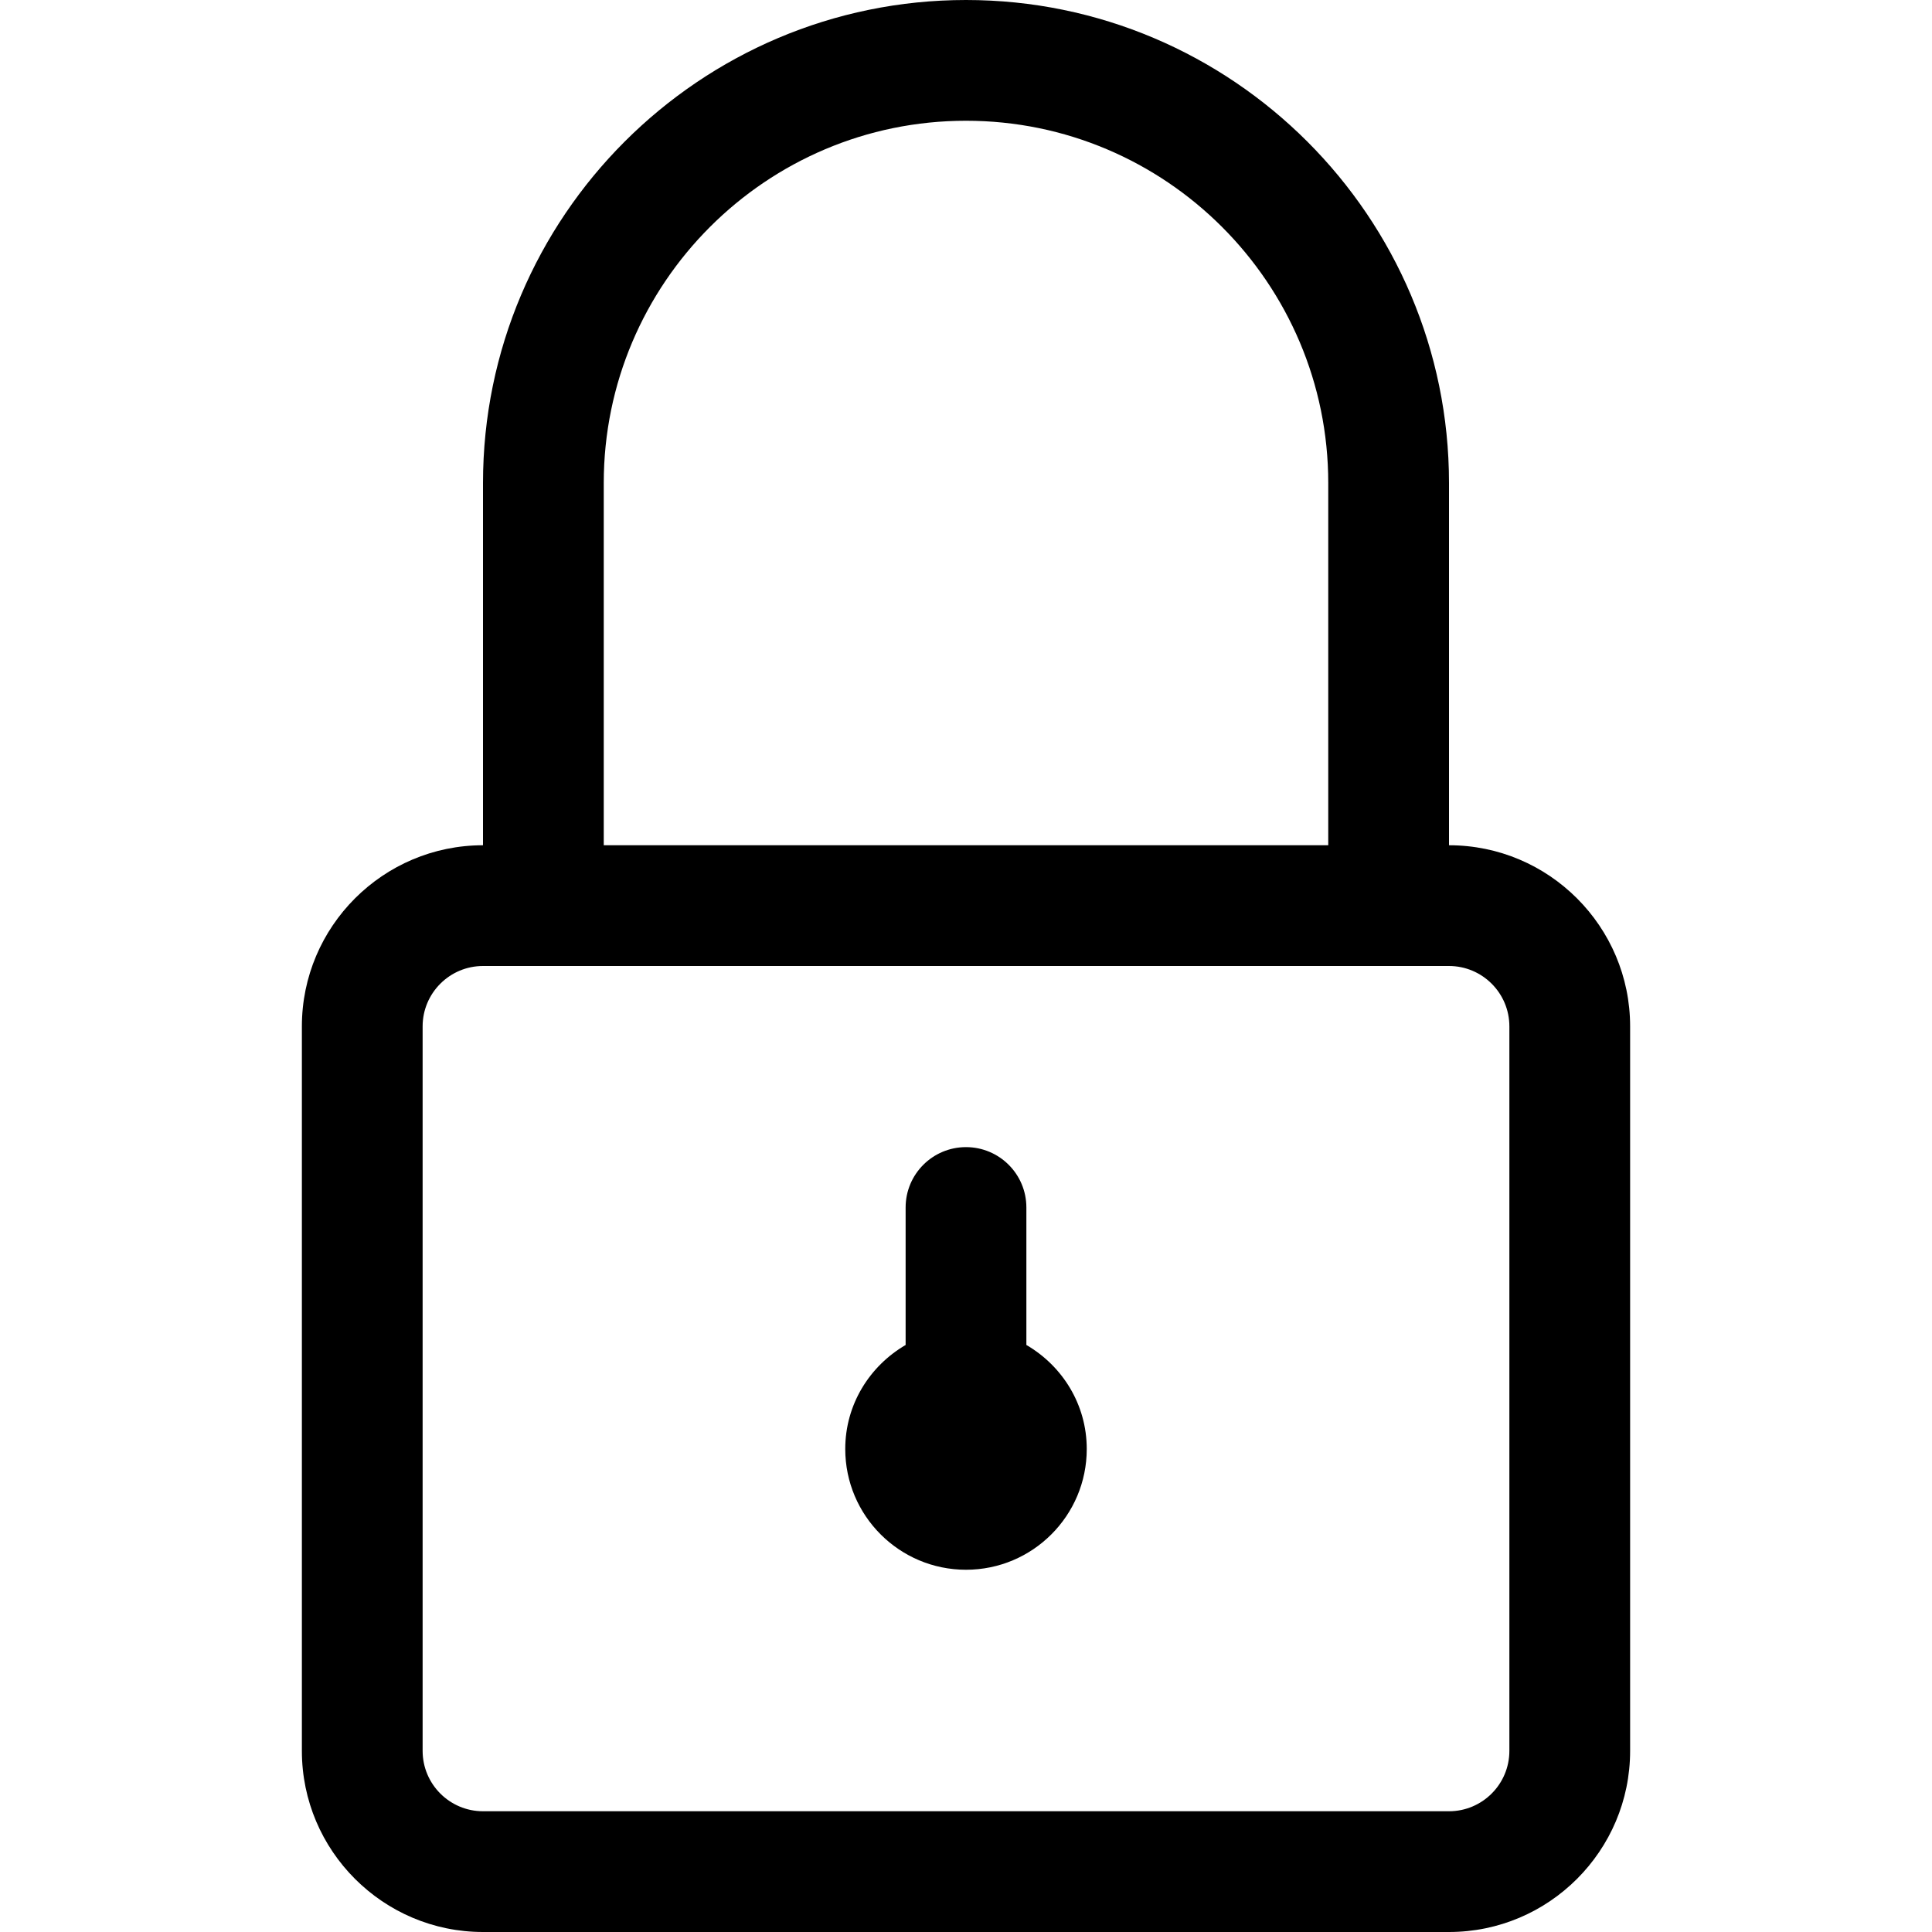
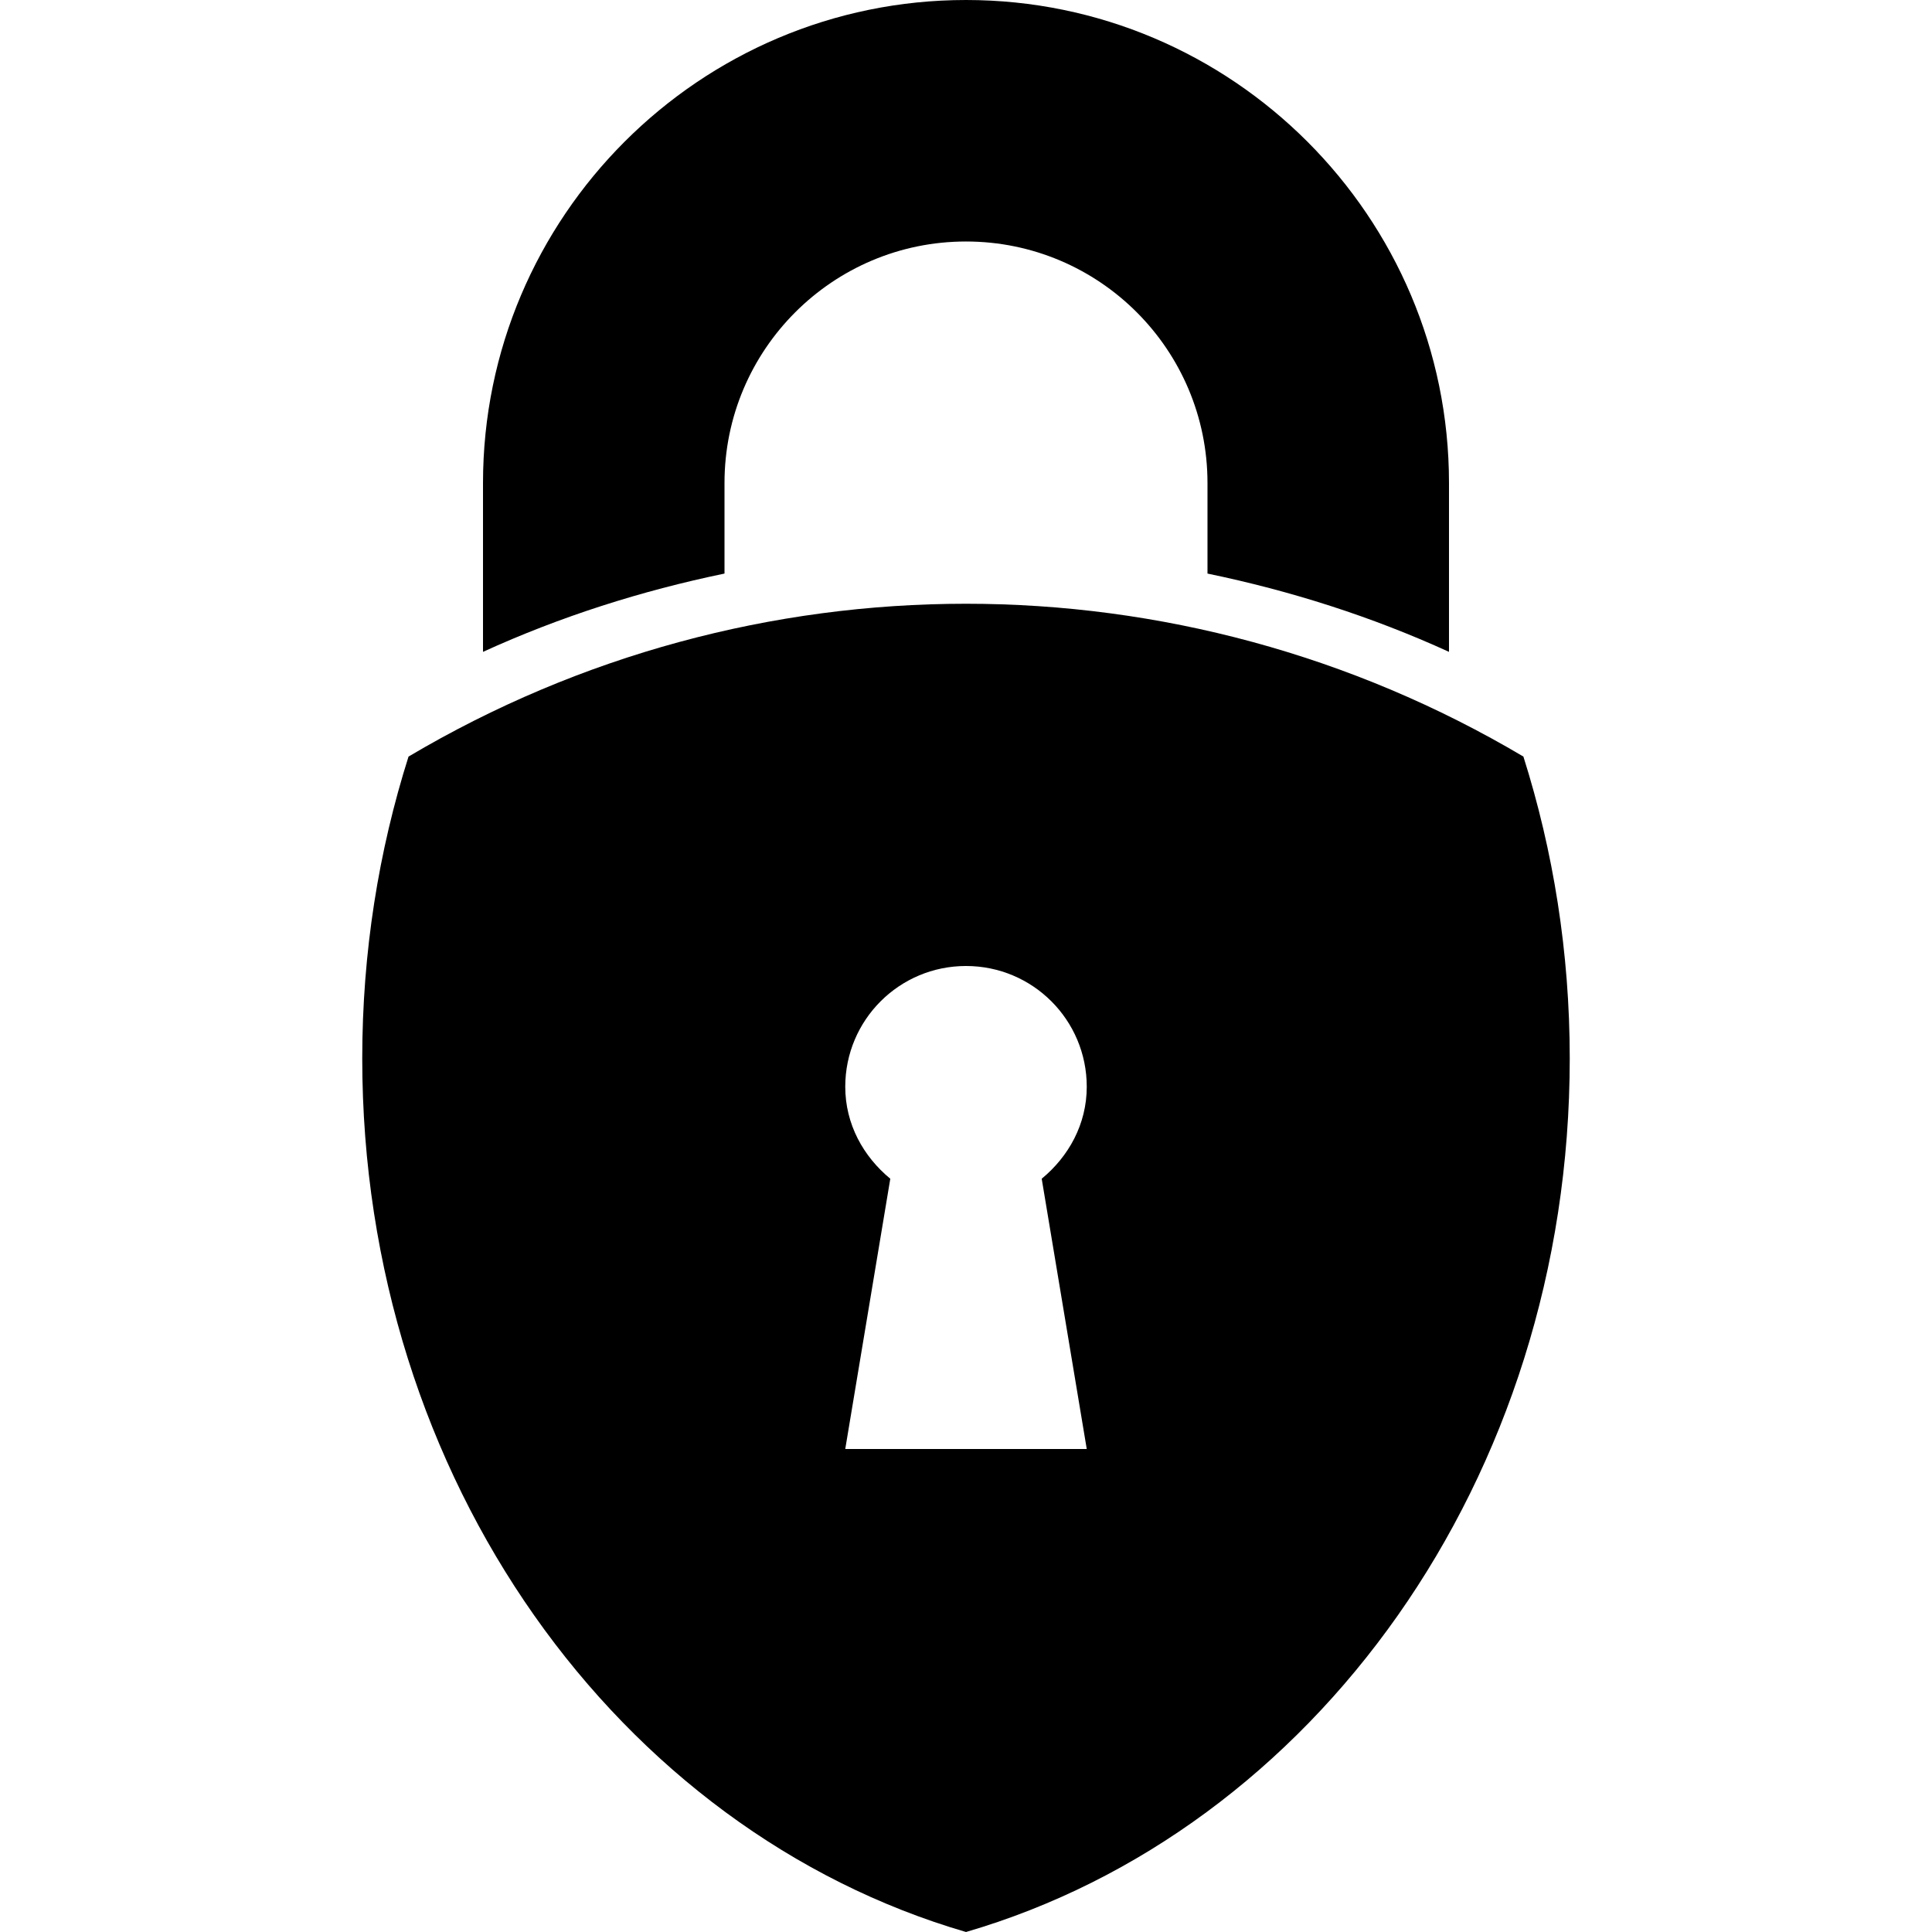
- <svg xmlns="http://www.w3.org/2000/svg" version="1.1" id="Capa_1" x="0px" y="0px" width="32px" height="32px" viewBox="0 0 32 32" style="enable-background:new 0 0 32 32;" xml:space="preserve">
+ <svg xmlns="http://www.w3.org/2000/svg" version="1.1" id="Capa_1" x="0px" y="0px" width="485.213px" height="485.212px" viewBox="0 0 485.213 485.212" style="enable-background:new 0 0 485.213 485.212;" xml:space="preserve">
  <g>
-     <g id="Padlock">
-       <g>
-         <path d="M24,14V8c0-4.411-3.589-8-8-8S8,3.589,8,8v6c-1.654,0-3,1.346-3,3v12c0,1.654,1.346,3,3,3h16c1.654,0,3-1.346,3-3V17     C27,15.346,25.654,14,24,14z M10,8c0-3.309,2.691-6,6-6c3.309,0,6,2.691,6,6v6H10V8z M25,29c0,0.552-0.449,1-1,1H8     c-0.551,0-1-0.448-1-1V17c0-0.552,0.449-1,1-1h16c0.551,0,1,0.448,1,1V29z M17,22.277V20c0-0.553-0.448-1-1-1s-1,0.447-1,1v2.277     c-0.595,0.347-1,0.984-1,1.723c0,1.104,0.896,2,2,2c1.104,0,2-0.896,2-2C18,23.262,17.596,22.624,17,22.277z" />
-       </g>
-     </g>
+     <path d="M121.304,163.711v-42.407C121.304,54.434,175.723,0,242.606,0c66.902,0,121.302,54.434,121.302,121.304v42.407   c-19.457-8.884-39.772-15.338-60.653-19.662v-22.745c0-33.465-27.153-60.653-60.648-60.653c-33.496,0-60.651,27.188-60.651,60.653   v22.745C161.091,148.374,140.761,154.828,121.304,163.711z M394.235,265.823c0,105.845-64.588,194.011-151.629,219.39   c-87.039-25.379-151.629-113.545-151.629-219.39c0-26.649,4.116-52.122,11.624-75.812c86.329-51.175,193.667-51.175,279.995,0   C390.091,213.701,394.235,239.173,394.235,265.823z M261.62,296.033c6.753-5.567,11.312-13.684,11.312-23.103   c0-16.764-13.562-30.324-30.326-30.324c-16.762,0-30.324,13.561-30.324,30.324c0,9.419,4.56,17.535,11.311,23.103l-11.311,67.873   h60.65L261.62,296.033z" />
  </g>
  <g>
</g>
  <g>
</g>
  <g>
</g>
  <g>
</g>
  <g>
</g>
  <g>
</g>
  <g>
</g>
  <g>
</g>
  <g>
</g>
  <g>
</g>
  <g>
</g>
  <g>
</g>
  <g>
</g>
  <g>
</g>
  <g>
</g>
</svg>
